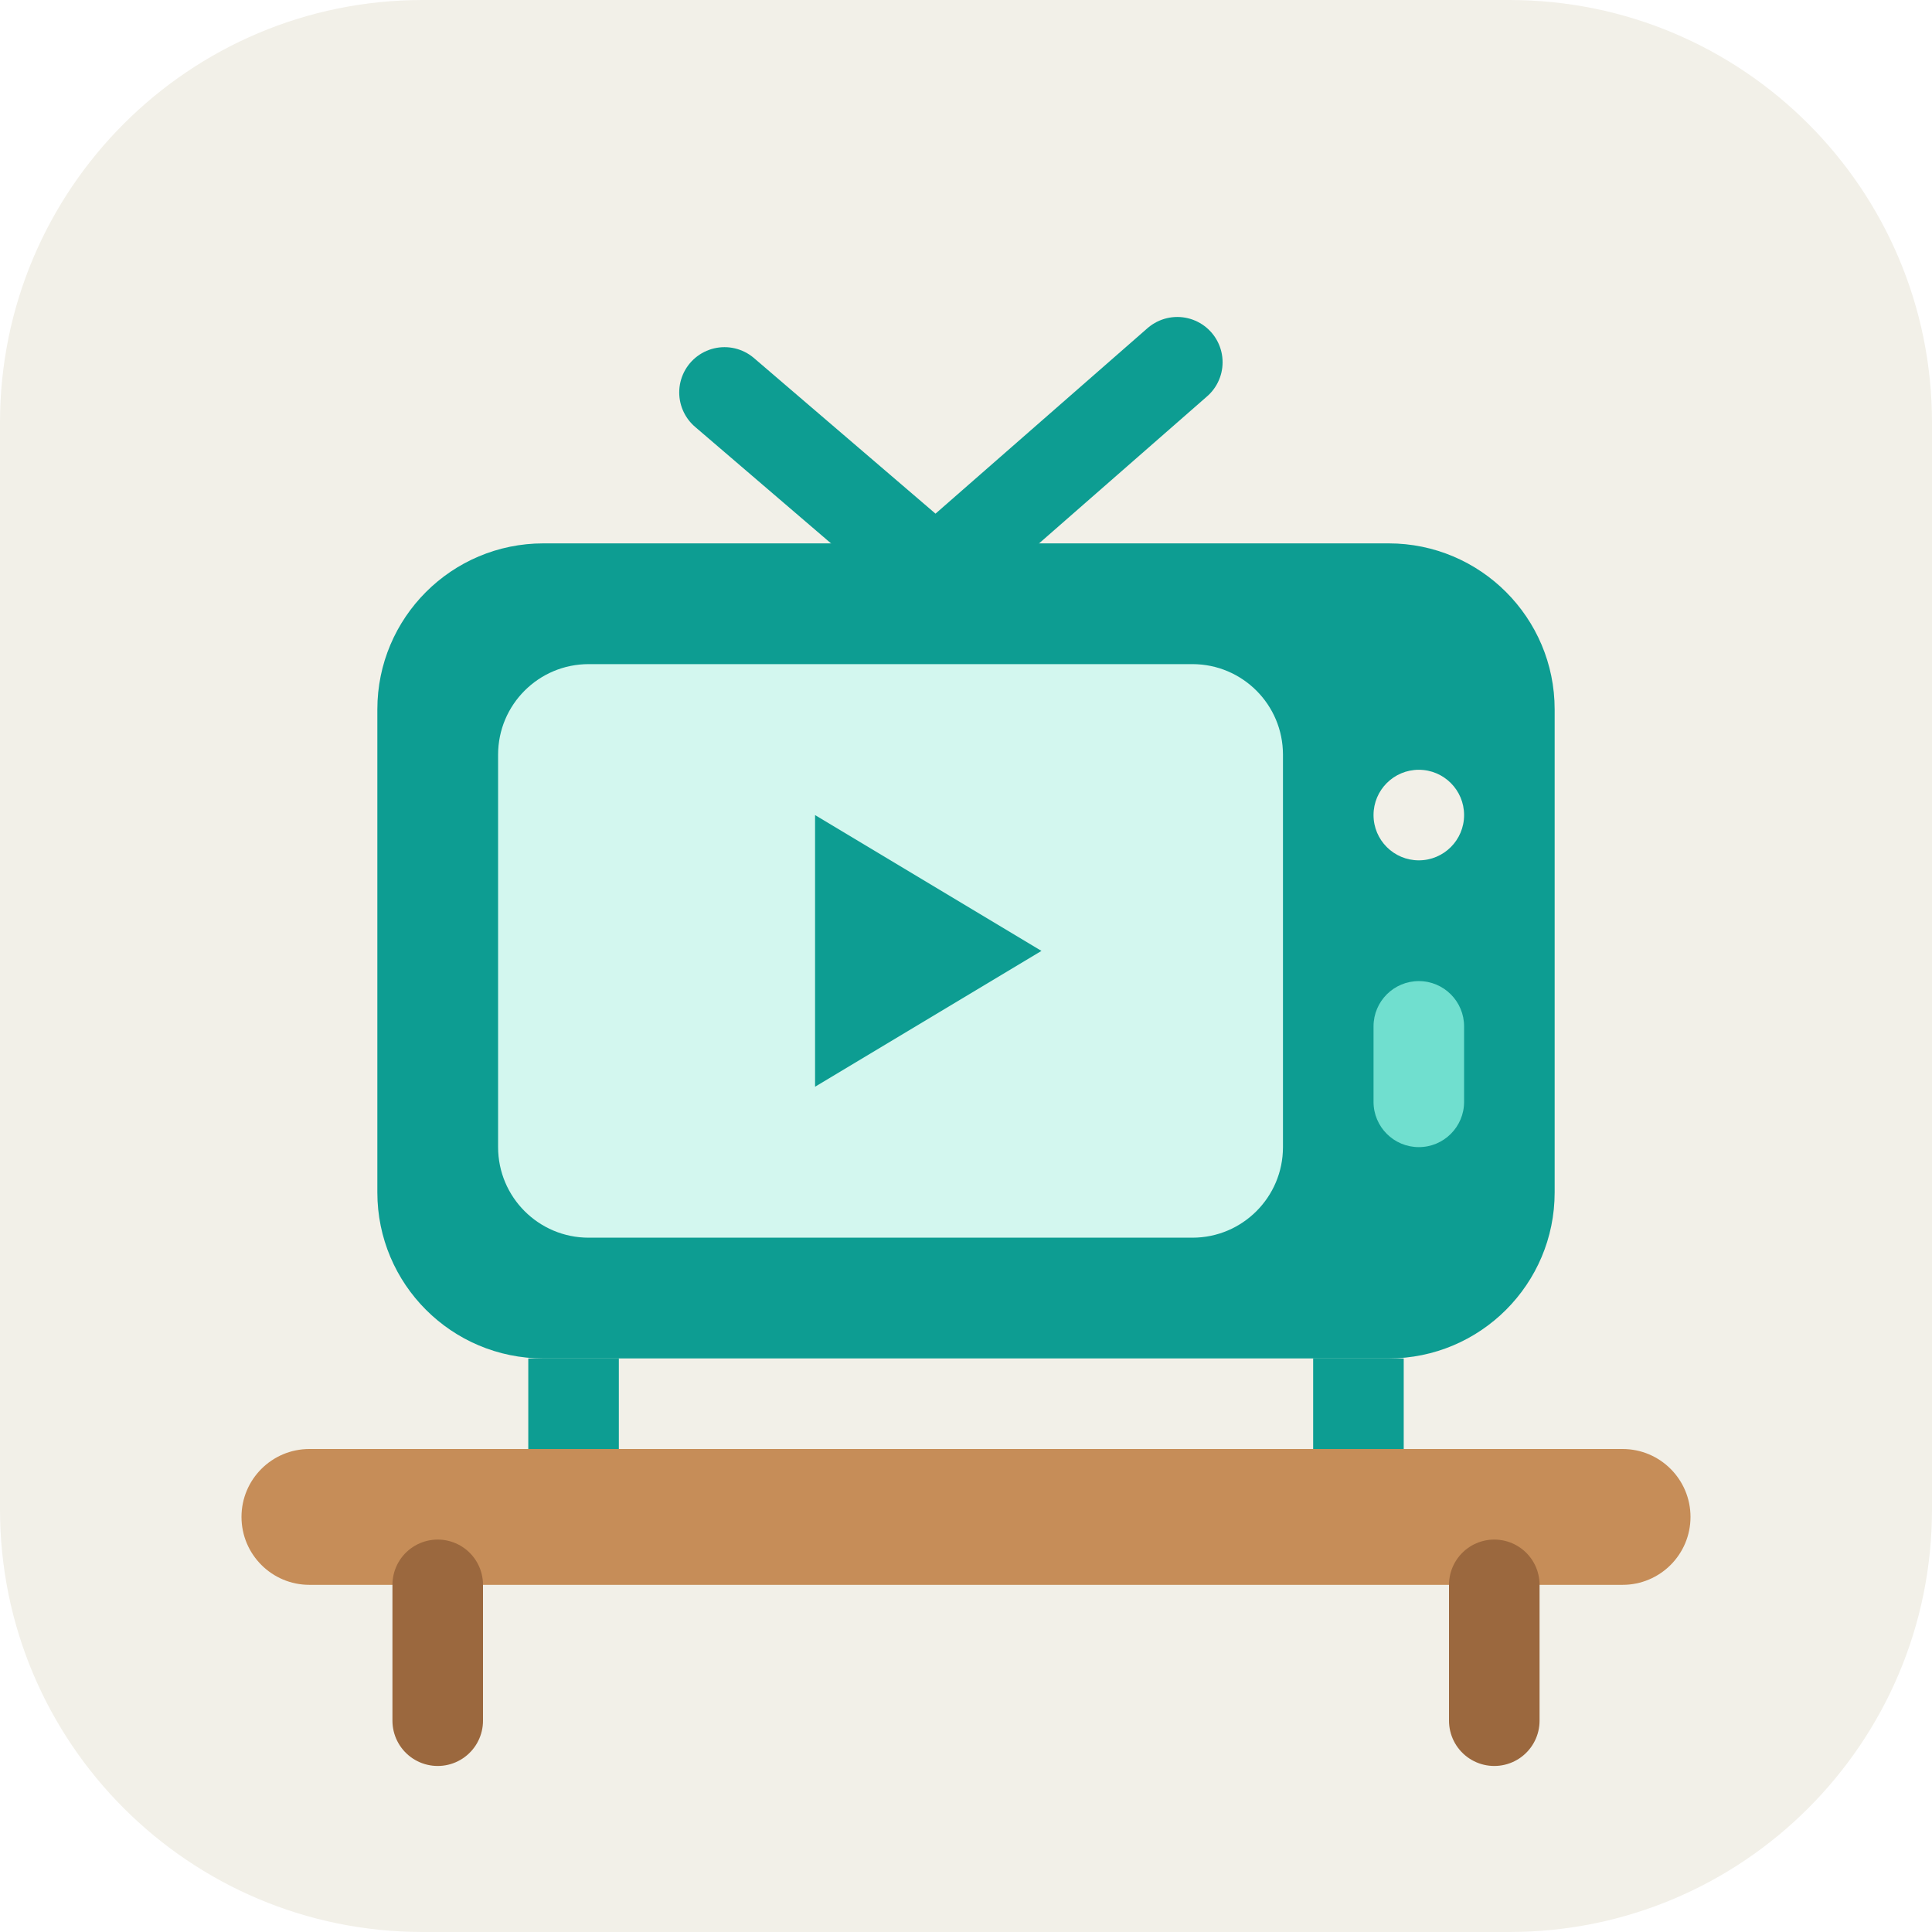
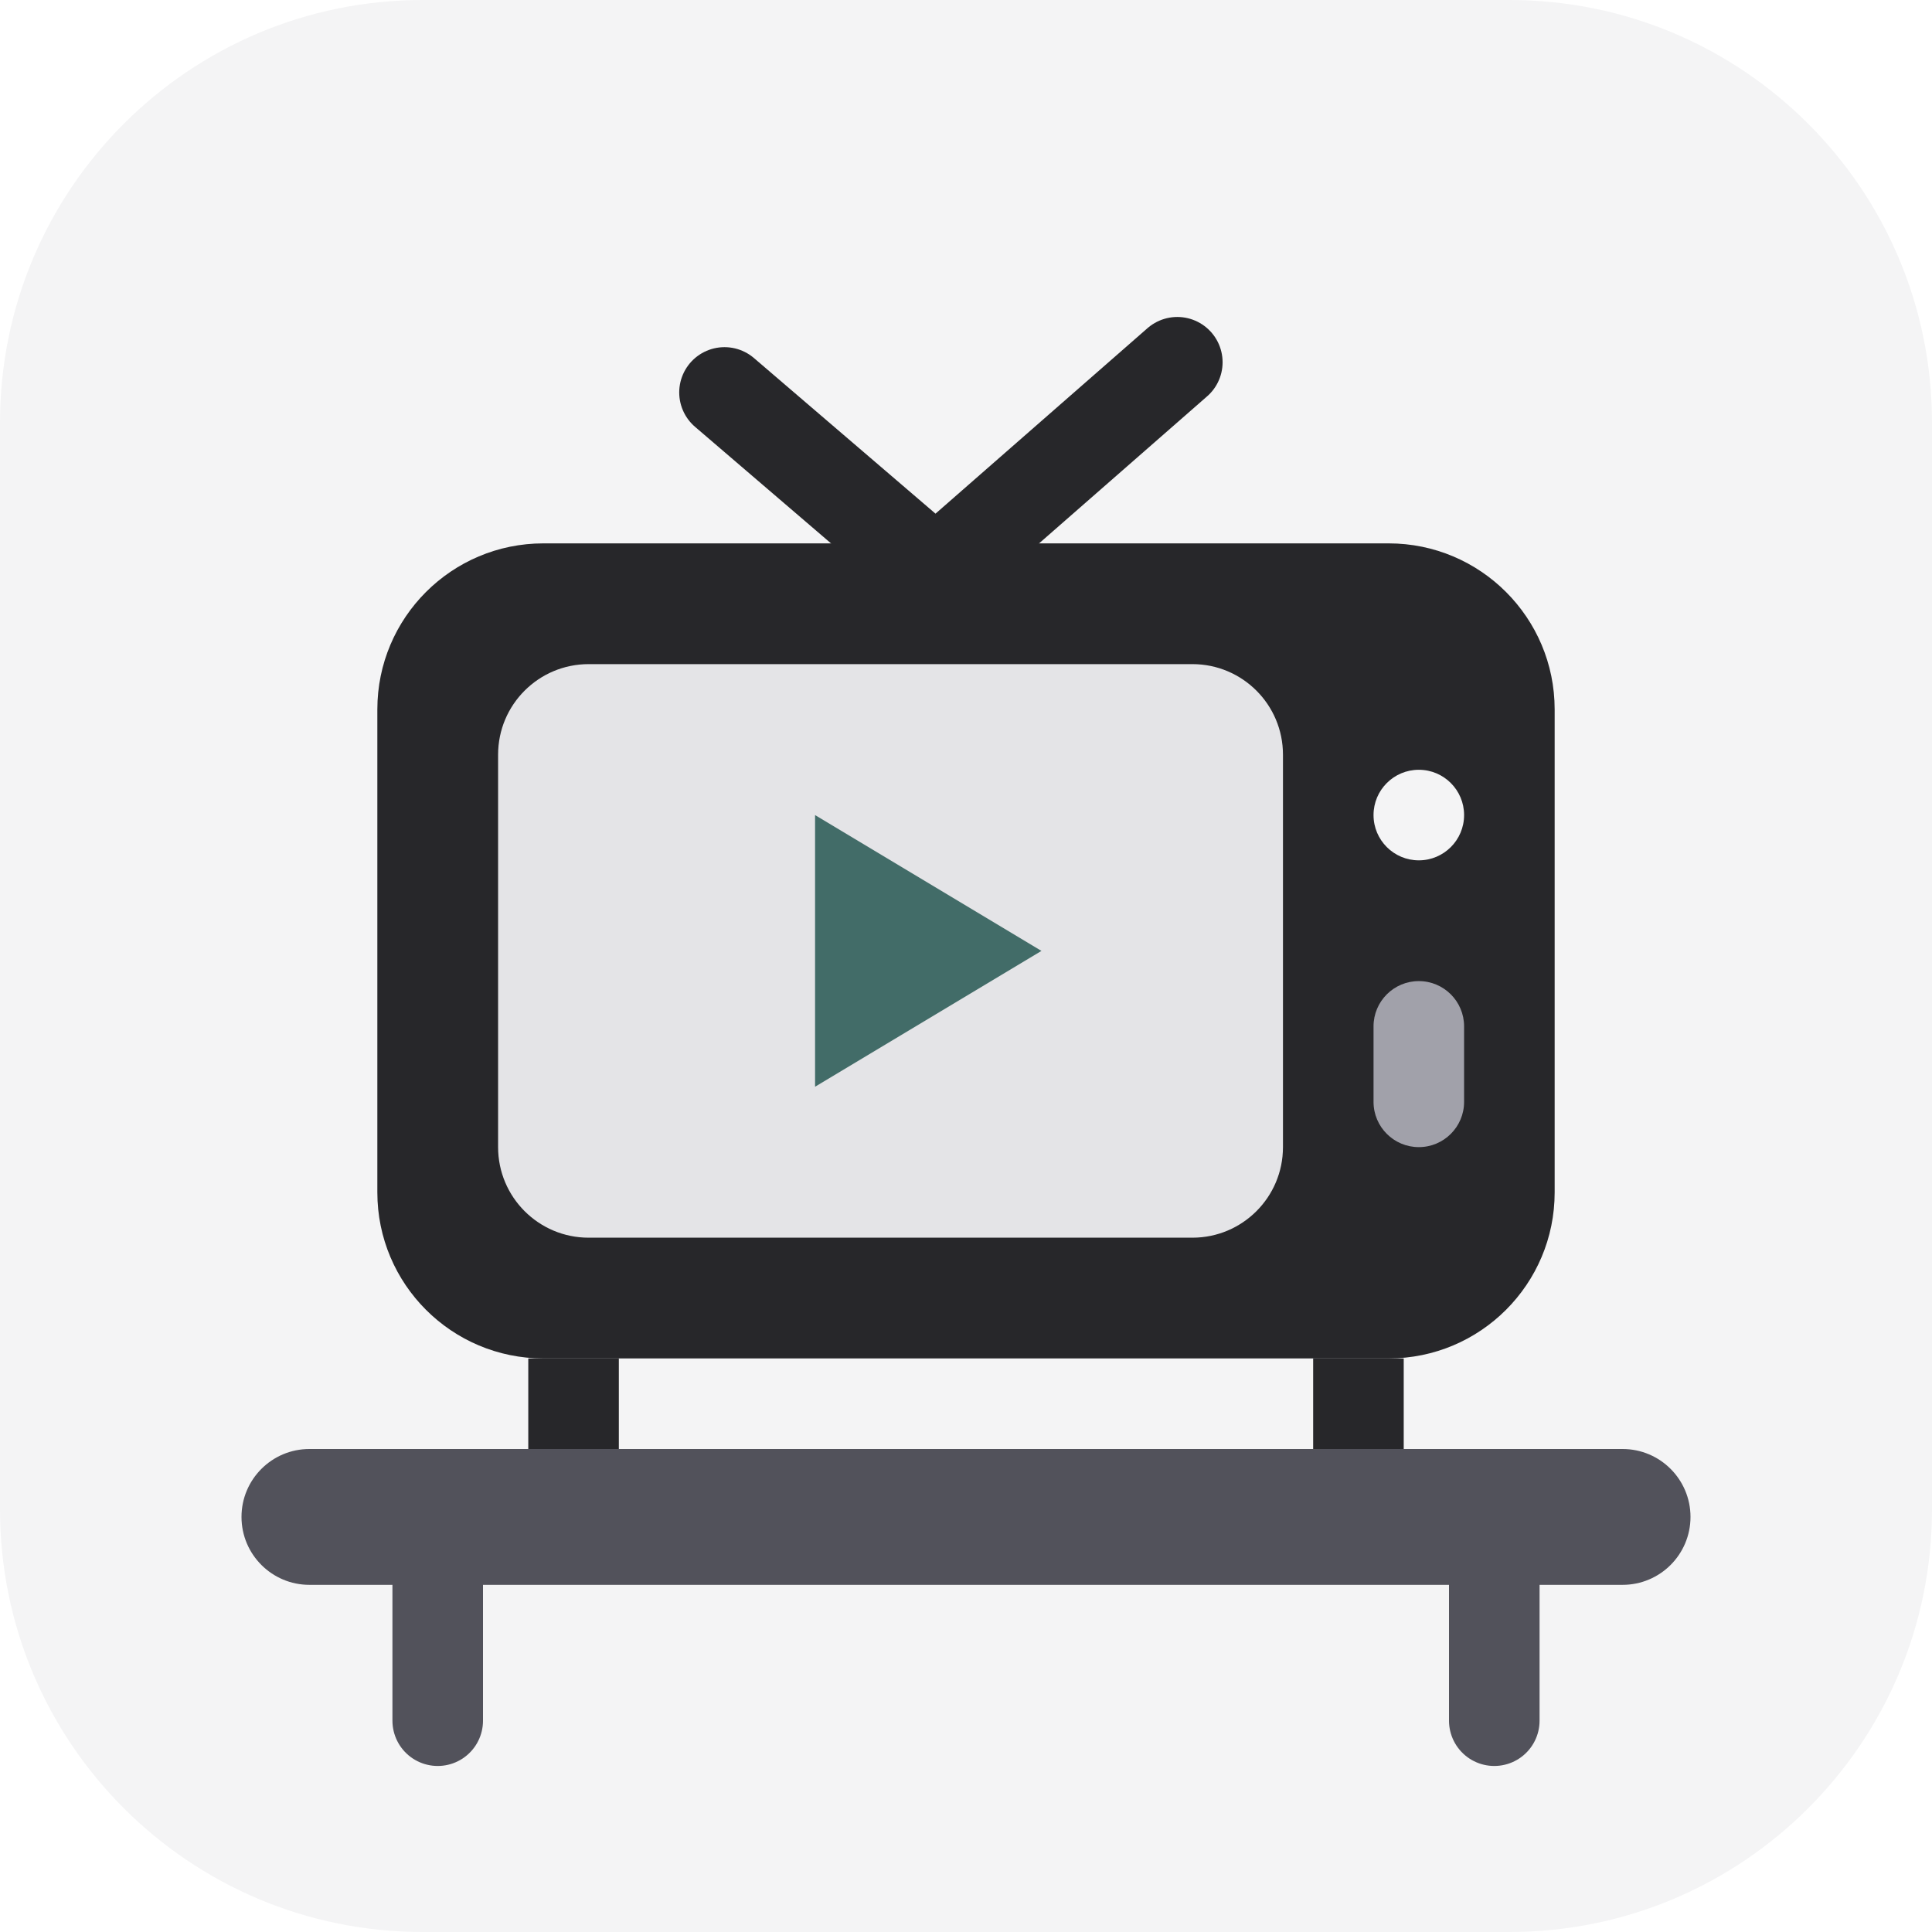
<svg xmlns="http://www.w3.org/2000/svg" width="128" height="128" viewBox="0 0 128 128" fill="none">
-   <rect width="128" height="128" rx="28" fill="#F2F0E8" />
-   <path d="M48 26 62 38 78 24" stroke="#0D9D92" stroke-width="6" stroke-linecap="round" stroke-linejoin="round" />
-   <rect x="25" y="36" width="78" height="54" rx="11" fill="#0D9D92" />
-   <rect x="33" y="44" width="52" height="38" rx="6" fill="#D3F7EF" />
-   <path d="m54 54 15 9-15 9V54Z" fill="#0D9D92" />
-   <circle cx="94" cy="54" r="3" fill="#F2F0E8" />
-   <rect x="91" y="65" width="6" height="11" rx="3" fill="#70DFCF" />
-   <path d="M38 90v7m52-7v7" stroke="#0D9D92" stroke-width="6" />
-   <rect x="16" y="96" width="96" height="9" rx="4.5" fill="#C68D58" />
-   <path d="M29 105v9m70-9v9" stroke="#9B683E" stroke-width="6" stroke-linecap="round" />
+   <rect width="128" height="128" rx="28" fill="#F4F4F5" />
+   <path d="M48 26 62 38 78 24" stroke="#27272A" stroke-width="6" stroke-linecap="round" stroke-linejoin="round" />
+   <rect x="25" y="36" width="78" height="54" rx="11" fill="#27272A" />
+   <rect x="33" y="44" width="52" height="38" rx="6" fill="#E4E4E7" />
+   <path d="m54 54 15 9-15 9V54Z" fill="#426C68" />
+   <circle cx="94" cy="54" r="3" fill="#F4F4F5" />
+   <rect x="91" y="65" width="6" height="11" rx="3" fill="#A1A1AA" />
+   <path d="M38 90v7m52-7v7" stroke="#27272A" stroke-width="6" />
+   <rect x="16" y="96" width="96" height="9" rx="4.5" fill="#52525B" />
+   <path d="M29 105v9m70-9v9" stroke="#52525B" stroke-width="6" stroke-linecap="round" />
</svg>
